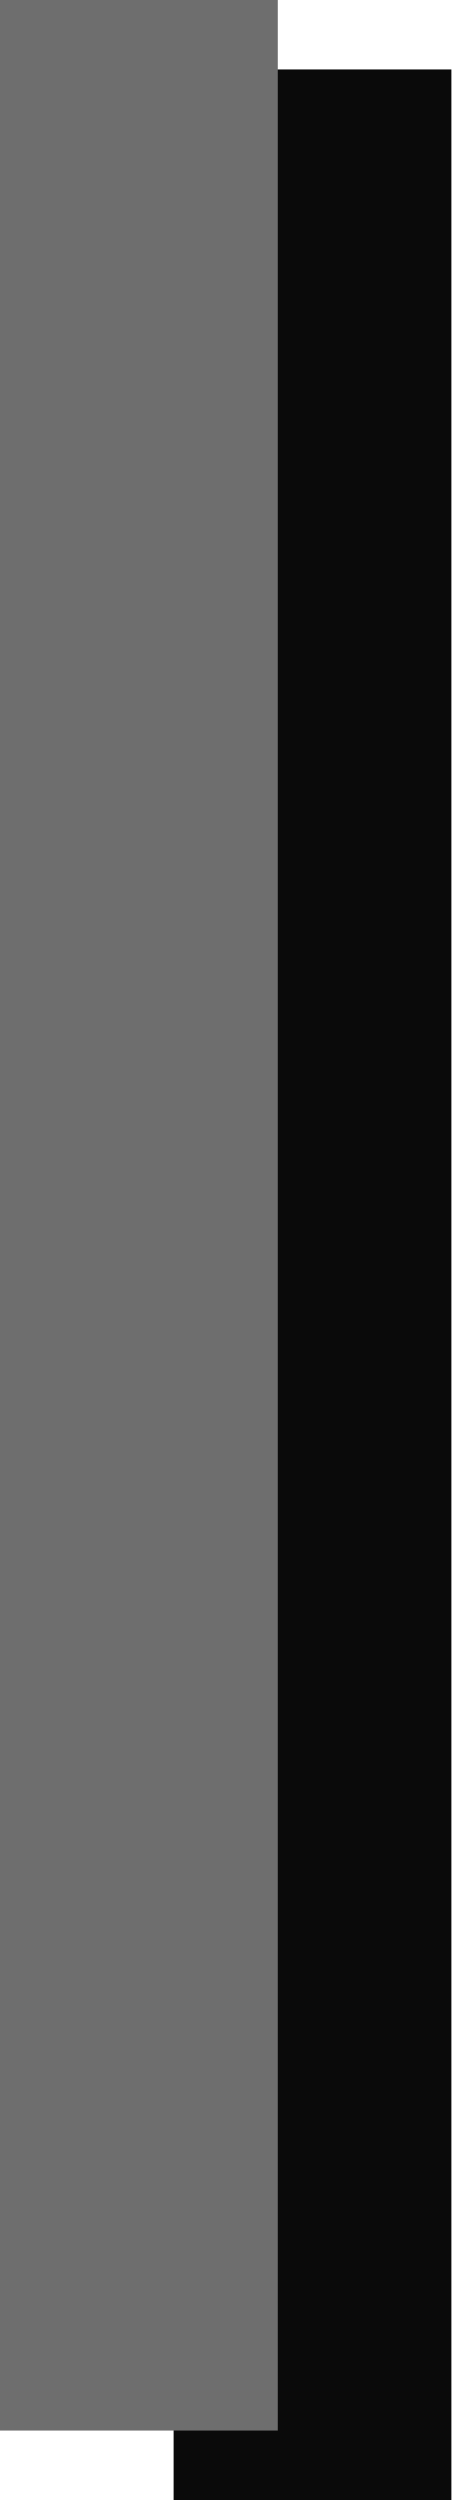
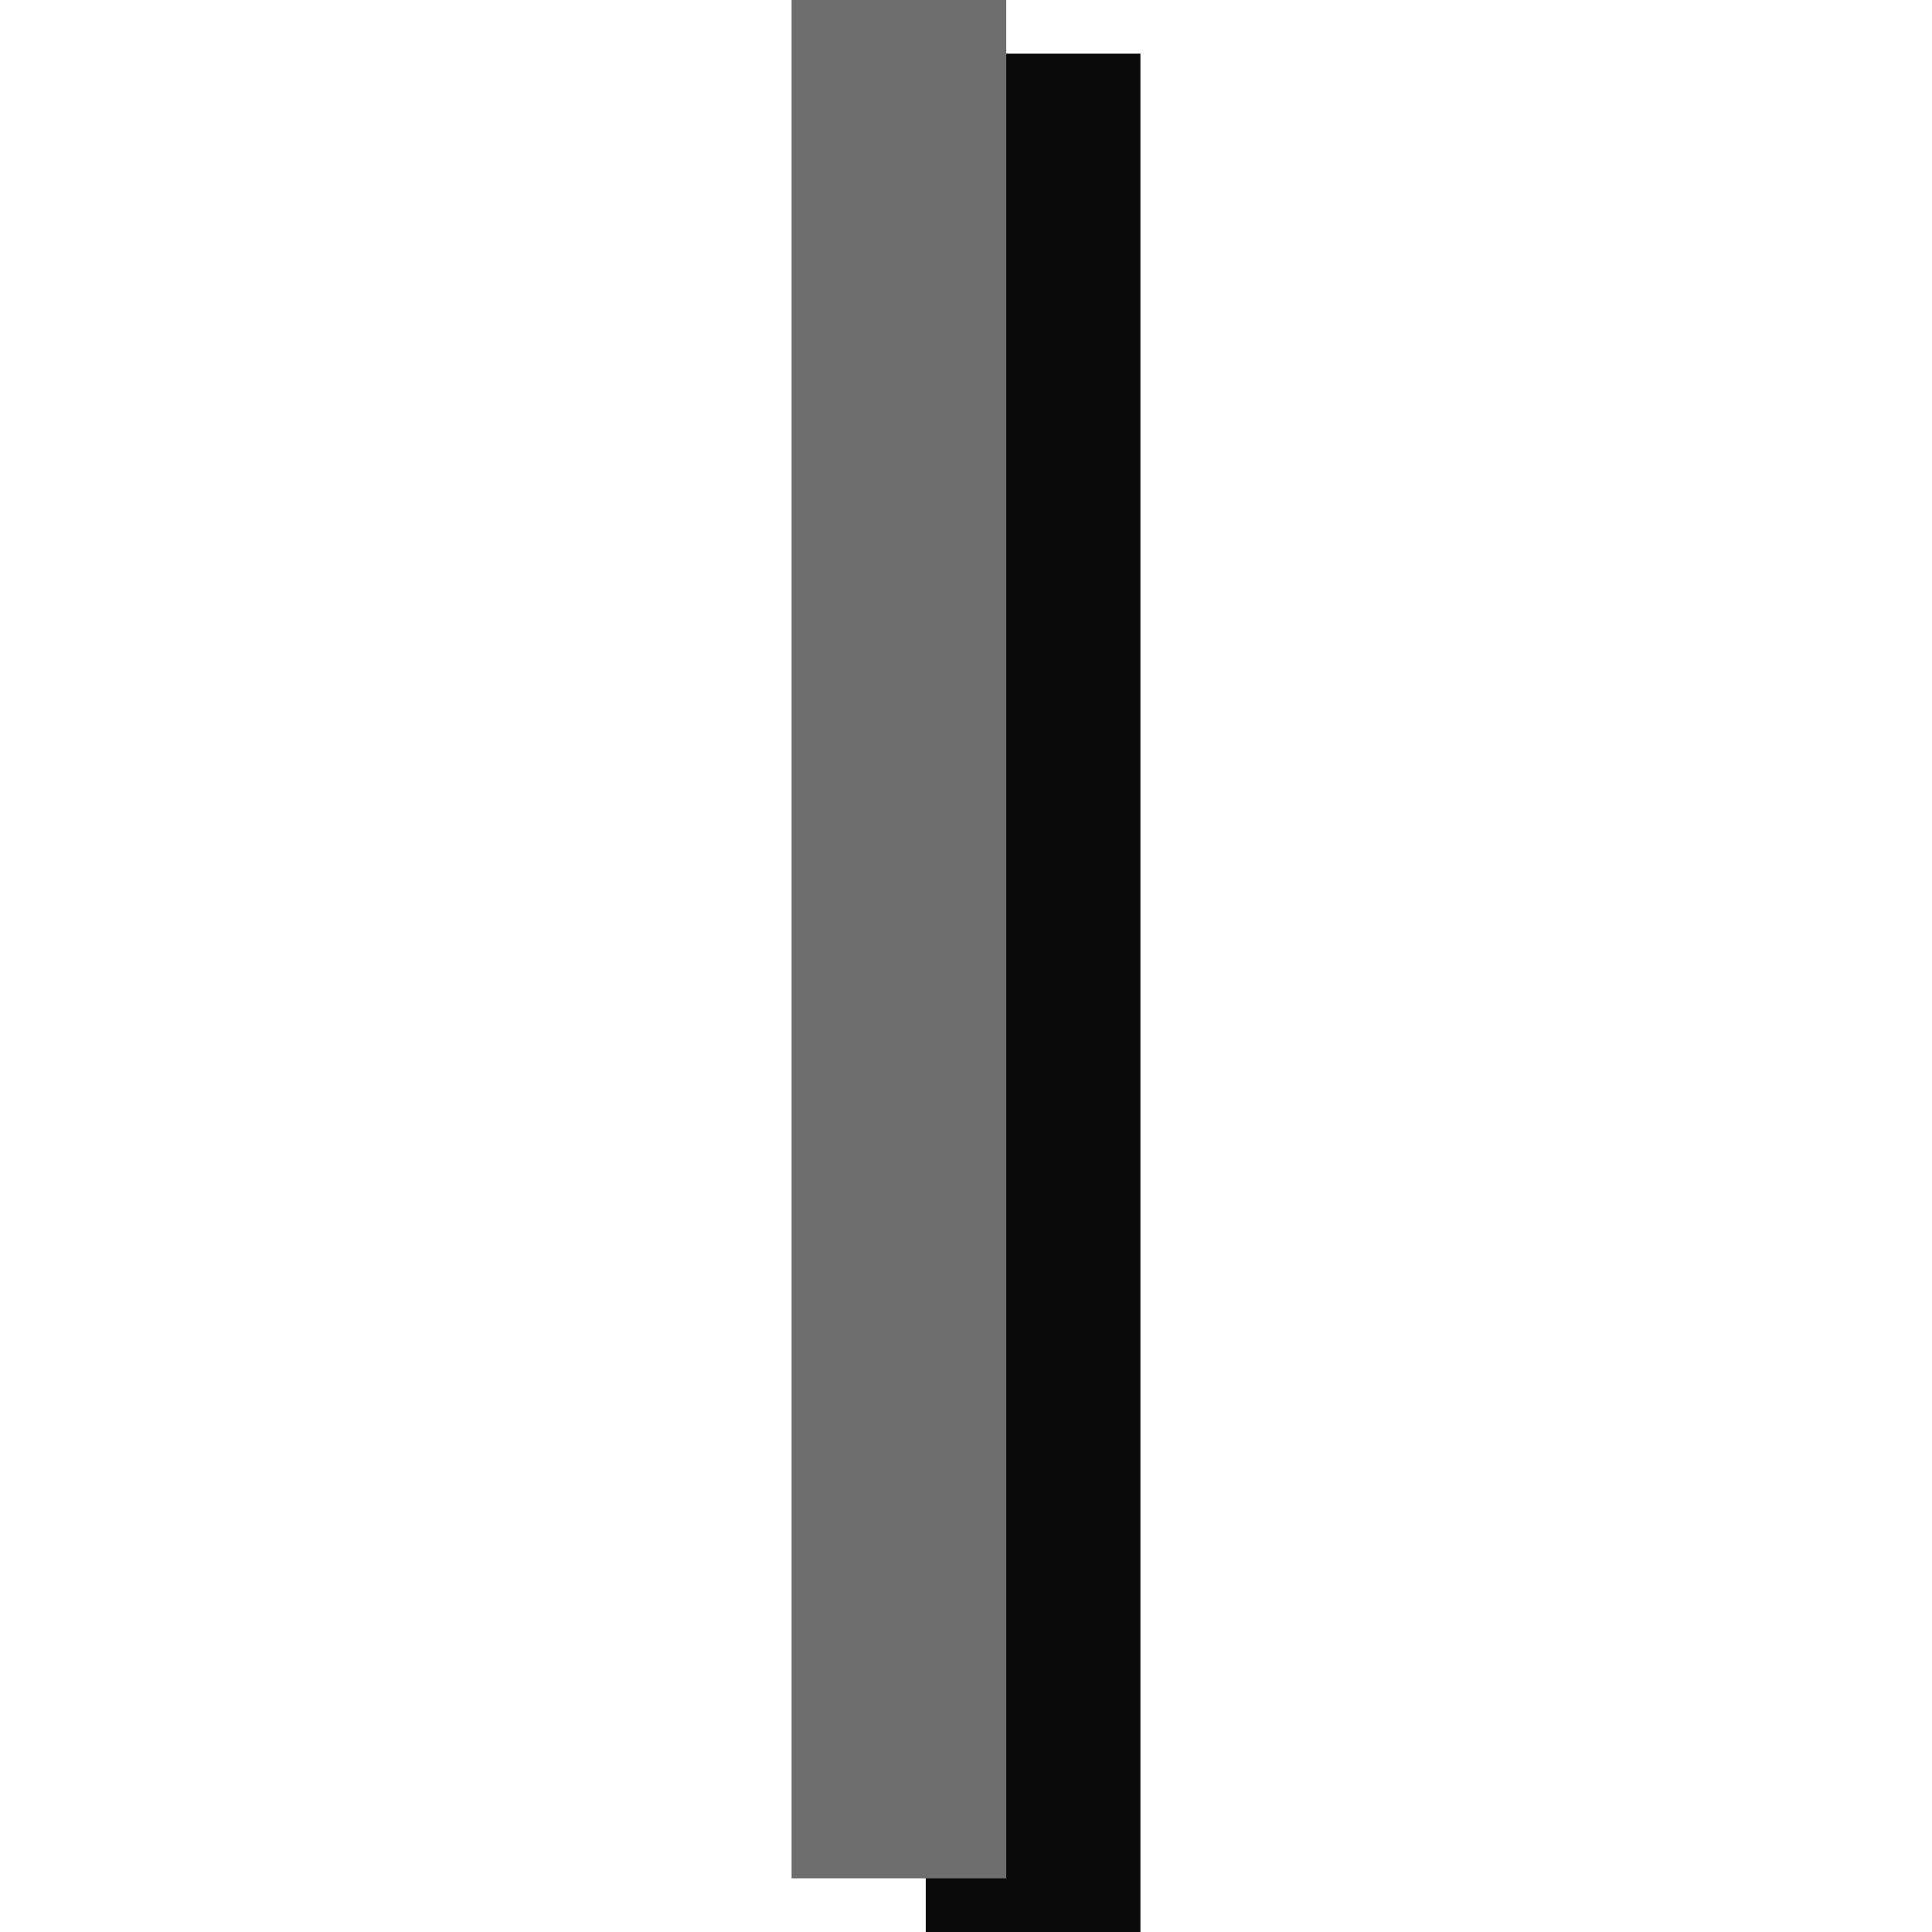
- <svg xmlns="http://www.w3.org/2000/svg" xmlns:xlink="http://www.w3.org/1999/xlink" width="13" height="72" viewBox="0 0 13 72" version="1.1" id="svg5">
+ <svg xmlns="http://www.w3.org/2000/svg" xmlns:xlink="http://www.w3.org/1999/xlink" width="100" height="100" viewBox="0 0 13 72" version="1.1" id="svg5">
  <defs id="defs2">
    <linearGradient id="linearGradient3498">
      <stop style="stop-color:#000000;stop-opacity:1;" offset="0" id="stop3496" />
    </linearGradient>
    <linearGradient id="linearGradient5406">
      <stop style="stop-color:#000000;stop-opacity:1;" offset="0" id="stop5404" />
    </linearGradient>
    <linearGradient id="linearGradient5400">
      <stop style="stop-color:#0a0a0a;stop-opacity:1;" offset="0" id="stop5398" />
    </linearGradient>
    <linearGradient id="linearGradient5394">
      <stop style="stop-color:#6e6e6e;stop-opacity:1;" offset="0" id="stop5392" />
    </linearGradient>
    <linearGradient id="linearGradient3375">
      <stop style="stop-color:#000000;stop-opacity:1;" offset="0" id="stop3373" />
    </linearGradient>
    <linearGradient id="linearGradient1298">
      <stop style="stop-color:#000000;stop-opacity:1;" offset="0" id="stop1296" />
    </linearGradient>
    <linearGradient id="linearGradient2082">
      <stop style="stop-color:#000000;stop-opacity:1;" offset="0" id="stop2080" />
    </linearGradient>
    <linearGradient id="linearGradient1953">
      <stop style="stop-color:#000000;stop-opacity:1;" offset="0" id="stop1951" />
    </linearGradient>
    <linearGradient id="linearGradient1939">
      <stop style="stop-color:#000000;stop-opacity:1;" offset="0" id="stop1937" />
    </linearGradient>
    <linearGradient id="linearGradient1933">
      <stop style="stop-color:#000000;stop-opacity:1;" offset="0" id="stop1931" />
    </linearGradient>
    <linearGradient id="linearGradient1201">
      <stop style="stop-color:#000000;stop-opacity:0;" offset="0" id="stop1199" />
    </linearGradient>
    <linearGradient id="linearGradient2057">
      <stop style="stop-color:#4d4d4d;stop-opacity:1;" offset="0" id="stop2055" />
    </linearGradient>
    <linearGradient id="linearGradient7359">
      <stop style="stop-color:#6d6881;stop-opacity:1;" offset="0" id="stop7357" />
    </linearGradient>
    <linearGradient id="shadow">
      <stop style="stop-color:#0a0a0a;stop-opacity:1;" offset="0" id="stop7174" />
    </linearGradient>
    <linearGradient id="icon">
      <stop style="stop-color:#6e6e6e;stop-opacity:1;" offset="0" id="stop7168" />
    </linearGradient>
-     <linearGradient xlink:href="#icon" id="linearGradient7172" x1="15" y1="48" x2="81" y2="48" gradientUnits="userSpaceOnUse" />
-     <linearGradient xlink:href="#icon" id="linearGradient7361" x1="14.5" y1="47.978" x2="82.068" y2="47.978" gradientUnits="userSpaceOnUse" />
-     <linearGradient xlink:href="#shadow" id="linearGradient7405" x1="24.5" y1="49.478" x2="92.068" y2="49.478" gradientUnits="userSpaceOnUse" />
-     <linearGradient xlink:href="#shadow" id="linearGradient7407" gradientUnits="userSpaceOnUse" x1="24.5" y1="49.478" x2="92.068" y2="49.478" gradientTransform="translate(0,2.5)" />
-     <linearGradient xlink:href="#icon" id="linearGradient2065" x1="20" y1="25.25" x2="60.5" y2="25.25" gradientUnits="userSpaceOnUse" />
-     <linearGradient xlink:href="#shadow" id="linearGradient2065-3" x1="20" y1="25.25" x2="60.5" y2="25.25" gradientUnits="userSpaceOnUse" />
-     <linearGradient xlink:href="#shadow" id="linearGradient2450" gradientUnits="userSpaceOnUse" x1="20" y1="25.25" x2="60.5" y2="25.25" />
-     <linearGradient xlink:href="#icon" id="linearGradient2452" gradientUnits="userSpaceOnUse" x1="20" y1="25.25" x2="60.5" y2="25.25" />
-     <linearGradient xlink:href="#shadow" id="linearGradient1941" x1="24" y1="47" x2="94" y2="47" gradientUnits="userSpaceOnUse" gradientTransform="matrix(0.7955026,0,0,0.7950341,12.06533,9.649806)" />
-     <linearGradient xlink:href="#linearGradient1201" id="linearGradient2058" gradientUnits="userSpaceOnUse" gradientTransform="matrix(0.7955026,0,0,0.7950341,67.06534,46.64981)" x1="24" y1="47" x2="94" y2="47" />
-     <linearGradient xlink:href="#icon" id="linearGradient2060" gradientUnits="userSpaceOnUse" gradientTransform="matrix(0.7955026,0,0,0.7950341,67.06534,46.64981)" x1="24" y1="47" x2="94" y2="47" />
-     <linearGradient xlink:href="#shadow" id="linearGradient2084" x1="19" y1="43.868" x2="93.975" y2="43.868" gradientUnits="userSpaceOnUse" />
-     <linearGradient xlink:href="#linearGradient1201" id="linearGradient2090" gradientUnits="userSpaceOnUse" x1="19" y1="43.868" x2="93.975" y2="43.868" />
-     <linearGradient xlink:href="#icon" id="linearGradient1304" x1="87.058" y1="114.18" x2="141" y2="114.18" gradientUnits="userSpaceOnUse" />
-     <linearGradient xlink:href="#icon" id="linearGradient1306" x1="87.029" y1="54.18" x2="119" y2="54.18" gradientUnits="userSpaceOnUse" />
-     <linearGradient xlink:href="#icon" id="linearGradient1388" gradientUnits="userSpaceOnUse" x1="119" y1="60.19" x2="141" y2="60.19" gradientTransform="translate(4e-6)" />
-     <linearGradient xlink:href="#shadow" id="linearGradient1394" gradientUnits="userSpaceOnUse" x1="87.058" y1="114.18" x2="141" y2="114.18" />
-     <linearGradient xlink:href="#shadow" id="linearGradient1396" gradientUnits="userSpaceOnUse" x1="87.029" y1="54.18" x2="119" y2="54.18" />
-     <linearGradient xlink:href="#linearGradient5400" id="linearGradient5402" x1="24.5" y1="52" x2="91.5" y2="52" gradientUnits="userSpaceOnUse" />
-     <linearGradient xlink:href="#icon" id="linearGradient5408" x1="17" y1="48" x2="79" y2="48" gradientUnits="userSpaceOnUse" />
-     <linearGradient xlink:href="#linearGradient2057" id="linearGradient6278" gradientUnits="userSpaceOnUse" x1="17" y1="48" x2="79" y2="48" gradientTransform="translate(41,15)" />
-     <linearGradient xlink:href="#linearGradient5400" id="linearGradient6282" gradientUnits="userSpaceOnUse" x1="24.5" y1="52" x2="91.5" y2="52" gradientTransform="translate(35,15)" />
-     <linearGradient xlink:href="#icon" id="linearGradient8169" gradientUnits="userSpaceOnUse" x1="17" y1="48" x2="79" y2="48" gradientTransform="translate(14,-6)" />
-     <linearGradient xlink:href="#shadow" id="linearGradient8235" gradientUnits="userSpaceOnUse" x1="17" y1="48" x2="79" y2="48" gradientTransform="translate(-3,15)" />
-     <linearGradient xlink:href="#shadow" id="linearGradient8237" gradientUnits="userSpaceOnUse" gradientTransform="translate(11,9)" x1="17" y1="48" x2="79" y2="48" />
-     <linearGradient xlink:href="#icon" id="linearGradient3500" x1="15" y1="48" x2="81" y2="48" gradientUnits="userSpaceOnUse" />
-     <linearGradient xlink:href="#icon" id="linearGradient3120" gradientUnits="userSpaceOnUse" x1="15" y1="48" x2="81" y2="48" />
-     <linearGradient xlink:href="#shadow" id="linearGradient3122" gradientUnits="userSpaceOnUse" x1="24.5" y1="49.478" x2="92.068" y2="49.478" />
-     <linearGradient xlink:href="#linearGradient5400" id="linearGradient3124" gradientUnits="userSpaceOnUse" x1="24.5" y1="52" x2="91.5" y2="52" />
-     <linearGradient xlink:href="#shadow" id="linearGradient3126" gradientUnits="userSpaceOnUse" x1="24.5" y1="49.478" x2="92.068" y2="49.478" />
-     <linearGradient xlink:href="#icon" id="linearGradient3128" gradientUnits="userSpaceOnUse" x1="17" y1="48" x2="79" y2="48" />
-     <linearGradient xlink:href="#linearGradient5400" id="linearGradient3130" gradientUnits="userSpaceOnUse" x1="24.5" y1="52" x2="91.5" y2="52" />
-     <linearGradient xlink:href="#shadow" id="linearGradient3132" gradientUnits="userSpaceOnUse" x1="24.5" y1="49.478" x2="92.068" y2="49.478" />
-     <linearGradient xlink:href="#icon" id="linearGradient3134" gradientUnits="userSpaceOnUse" x1="17" y1="48" x2="79" y2="48" />
-     <linearGradient xlink:href="#linearGradient5400" id="linearGradient3136" gradientUnits="userSpaceOnUse" x1="24.5" y1="52" x2="91.5" y2="52" />
-     <linearGradient xlink:href="#shadow" id="linearGradient3138" gradientUnits="userSpaceOnUse" x1="24.5" y1="49.478" x2="92.068" y2="49.478" />
-     <linearGradient xlink:href="#shadow" id="linearGradient3140" gradientUnits="userSpaceOnUse" x1="24.5" y1="49.478" x2="92.068" y2="49.478" />
-     <linearGradient xlink:href="#icon" id="linearGradient3142" gradientUnits="userSpaceOnUse" x1="17" y1="48" x2="79" y2="48" />
+     <linearGradient xlink:href="#linearGradient5400" id="linearGradient4103" gradientUnits="userSpaceOnUse" x1="24.5" y1="52" x2="91.5" y2="52" />
+     <linearGradient xlink:href="#shadow" id="linearGradient4105" gradientUnits="userSpaceOnUse" x1="24.5" y1="49.478" x2="92.068" y2="49.478" />
+     <linearGradient xlink:href="#icon" id="linearGradient4107" gradientUnits="userSpaceOnUse" x1="17" y1="48" x2="79" y2="48" />
  </defs>
-   <g id="layer3" style="display:none" transform="translate(-46,-13)">
-     <g id="layer2" style="fill:url(#linearGradient7172);fill-opacity:1">
-       <rect style="display:inline;fill:url(#linearGradient3120);fill-opacity:1;fill-rule:evenodd;stroke-width:0.959;paint-order:stroke fill markers" id="rect6771" width="23" height="70" x="58" y="13" />
-     </g>
-   </g>
-   <g id="layer4" style="display:none" transform="translate(-46,-13)">
-     <g id="layer6" style="display:inline;fill:url(#linearGradient3122);fill-opacity:1" transform="translate(-6)">
-       <path style="fill:url(#linearGradient7407);fill-opacity:1;stroke:none;stroke-width:1px;stroke-linecap:butt;stroke-linejoin:miter;stroke-opacity:0" d="M 26,15 V 85 L 92,52 Z" id="path7355-3" />
-     </g>
-     <g id="layer5" style="stroke:none">
-       <path style="fill:url(#linearGradient7361);fill-opacity:1;stroke:none;stroke-width:1px;stroke-linecap:butt;stroke-linejoin:miter;stroke-opacity:0" d="M 15,13 V 83 L 81,50 Z" id="path7355" />
-     </g>
-   </g>
-   <g id="g2667" style="display:none" transform="translate(-46,-13)">
-     <g id="g2661" style="display:inline;fill:url(#linearGradient3126);fill-opacity:1" transform="translate(-6)">
-       <path style="fill:none;fill-opacity:1;stroke:url(#linearGradient3124);stroke-width:8;stroke-linecap:butt;stroke-linejoin:miter;stroke-dasharray:none;stroke-opacity:1" d="M 30,19 V 81 H 88 V 19 Z" id="path2659" />
-     </g>
-     <g id="g2665" style="stroke:none">
-       <path style="opacity:1;fill:none;fill-opacity:1;stroke:url(#linearGradient3128);stroke-width:8;stroke-linecap:butt;stroke-linejoin:miter;stroke-miterlimit:4;stroke-dasharray:none;stroke-opacity:1;paint-order:normal" d="M 19,17 V 79 H 77 V 17 Z" id="path2663" />
-     </g>
-   </g>
  <g id="g2826" style="display:inline" transform="translate(-46,-13)">
-     <g id="g2820" style="display:inline;fill:url(#linearGradient3132);fill-opacity:1" transform="translate(-6)">
-       <path style="fill:none;fill-opacity:1;stroke:url(#linearGradient3130);stroke-width:8;stroke-linecap:butt;stroke-linejoin:miter;stroke-dasharray:none;stroke-opacity:1" d="M 61,85 V 15" id="path2818" />
+     <g id="g2820" style="display:inline;fill:url(#linearGradient4105);fill-opacity:1" transform="translate(-6)">
+       <path style="fill:none;fill-opacity:1;stroke:url(#linearGradient4103);stroke-width:8;stroke-linecap:butt;stroke-linejoin:miter;stroke-dasharray:none;stroke-opacity:1" d="M 61,85 V 15" id="path2818" />
    </g>
    <g id="g2824" style="stroke:none">
-       <path style="opacity:1;fill:none;fill-opacity:1;stroke:url(#linearGradient3134);stroke-width:8;stroke-linecap:butt;stroke-linejoin:miter;stroke-miterlimit:4;stroke-dasharray:none;stroke-opacity:1;paint-order:normal" d="M 50,83 V 13" id="path2822" />
-     </g>
-   </g>
-   <g id="g2312" style="display:none" transform="translate(-46,-13)">
-     <g id="g2306" style="display:inline;fill:url(#linearGradient3138);fill-opacity:1" transform="translate(-6)">
-       <path style="fill:none;fill-opacity:1;stroke:url(#linearGradient3136);stroke-width:8;stroke-linecap:butt;stroke-linejoin:miter;stroke-dasharray:none;stroke-opacity:1" d="M 26,81 H 92" id="path2304" />
-     </g>
-     <g id="g2310" style="stroke:none">
-       <path style="display:inline;opacity:1;fill:none;fill-opacity:1;stroke:url(#linearGradient3500);stroke-width:8;stroke-linecap:butt;stroke-linejoin:miter;stroke-miterlimit:4;stroke-dasharray:none;stroke-opacity:1;paint-order:normal" d="M 15,79 H 81" id="path2308" />
-       <path style="display:inline;opacity:1;fill:none;fill-opacity:1;stroke:none;stroke-width:8;stroke-linecap:butt;stroke-linejoin:miter;stroke-miterlimit:4;stroke-dasharray:none;stroke-opacity:1;paint-order:normal" d="M 15,17 H 81" id="path3527" />
-     </g>
-   </g>
-   <g id="g7721" style="display:none" transform="translate(-46,-13)">
-     <g id="g7715" style="display:inline;fill:url(#linearGradient3140);fill-opacity:1" transform="translate(-6)">
-       <path style="display:inline;fill:none;fill-opacity:1;stroke:url(#linearGradient8235);stroke-width:8;stroke-linecap:butt;stroke-linejoin:miter;stroke-miterlimit:4;stroke-dasharray:none;stroke-opacity:1;paint-order:normal" d="M 84,83 22,17" id="path7717-2" transform="translate(6)" />
-       <path style="display:inline;fill:none;fill-opacity:1;stroke:url(#linearGradient8237);stroke-width:8;stroke-linecap:butt;stroke-linejoin:miter;stroke-miterlimit:4;stroke-dasharray:none;stroke-opacity:1;paint-order:normal" d="M 22,83 84,17" id="path7717-5-9" transform="translate(6)" />
-     </g>
-     <g id="g7719" style="stroke:none">
-       <path style="opacity:1;fill:none;fill-opacity:1;stroke:url(#linearGradient3142);stroke-width:8;stroke-linecap:butt;stroke-linejoin:miter;stroke-miterlimit:4;stroke-dasharray:none;stroke-opacity:1;paint-order:normal" d="M 79,81 17,15" id="path7717" />
-       <path style="display:inline;fill:none;fill-opacity:1;stroke:url(#linearGradient8169);stroke-width:8;stroke-linecap:butt;stroke-linejoin:miter;stroke-miterlimit:4;stroke-dasharray:none;stroke-opacity:1;paint-order:normal" d="M 17,81 79,15" id="path7717-5" />
-     </g>
-   </g>
-   <g id="g6209" style="display:none" transform="translate(-46,-13)">
-     <g id="g6203" style="display:inline;fill:url(#linearGradient7405);fill-opacity:1" transform="translate(-6)">
-       <path style="fill:none;fill-opacity:1;stroke:url(#linearGradient5402);stroke-width:8;stroke-linecap:butt;stroke-linejoin:miter;stroke-dasharray:none;stroke-opacity:1" d="M 30,33 V 81 H 70 V 33 Z" id="path6201" />
-       <path style="display:inline;fill:none;fill-opacity:1;stroke:url(#linearGradient6282);stroke-width:8;stroke-linecap:butt;stroke-linejoin:miter;stroke-dasharray:none;stroke-opacity:1" d="M 48,19 V 63 H 88 V 19 Z" id="path6201-7" />
-     </g>
-     <g id="g6207" style="stroke:none">
-       <path style="display:inline;fill:none;fill-opacity:1;stroke:url(#linearGradient6278);stroke-width:8;stroke-linecap:butt;stroke-linejoin:miter;stroke-miterlimit:4;stroke-dasharray:none;stroke-opacity:1;paint-order:normal" d="M 43,17 V 61 H 83 V 17 Z" id="path6205-5" transform="translate(-6)" />
-       <path style="display:inline;opacity:1;fill:none;fill-opacity:1;stroke:url(#linearGradient5408);stroke-width:8;stroke-linecap:butt;stroke-linejoin:miter;stroke-miterlimit:4;stroke-dasharray:none;stroke-opacity:1;paint-order:normal" d="M 19,35 V 79 H 59 V 35 Z" id="path6205" />
-     </g>
-   </g>
-   <g id="layer7" style="display:none" transform="translate(-46,-13)">
-     <g id="layer9">
-       <path id="path2053-7" style="fill:url(#linearGradient2065-3);fill-opacity:1;stroke:none;stroke-width:1px;stroke-linecap:butt;stroke-linejoin:miter;stroke-opacity:1" d="M 56,36 V 56 L 21,36 M 56,76 86,46 56,16 M 21,36 v 20 h 35" class="UnoptimicedTransforms" transform="translate(-1)" />
-     </g>
-     <g id="layer8">
-       <path id="path2053" style="fill:url(#linearGradient2065);fill-opacity:1;stroke:none;stroke-width:1px;stroke-linecap:butt;stroke-linejoin:miter;stroke-opacity:1" d="M 55,40 V 60 L 20,40 M 55,80 85,50 55,20 M 20,40 v 20 h 35" class="UnoptimicedTransforms" transform="translate(-5,-6)" />
-     </g>
-   </g>
-   <g id="g2448" style="display:none" transform="translate(-46,-13)">
-     <g id="g2442">
-       <path id="path2440" style="fill:url(#linearGradient2450);fill-opacity:1;stroke:none;stroke-width:1px;stroke-linecap:butt;stroke-linejoin:miter;stroke-opacity:1" d="m 54.5,36 v 20 l -35,-20 m 35,40 30,-30 -30,-30 m -35,20 v 20 h 35" class="UnoptimicedTransforms" transform="matrix(-1,0,0,1,104.5,0)" />
-     </g>
-     <g id="g2446">
-       <path id="path2444" style="fill:url(#linearGradient2452);fill-opacity:1;stroke:none;stroke-width:1px;stroke-linecap:butt;stroke-linejoin:miter;stroke-opacity:1" d="M 55,40 V 60 L 20,40 M 55,80 85,50 55,20 M 20,40 v 20 h 35" class="UnoptimicedTransforms" transform="matrix(-1,0,0,1,100,-6)" />
-     </g>
-   </g>
-   <g id="g2448-7" style="display:none" transform="translate(-55,-10)">
-     <g id="g2442-5" transform="translate(4.340298,4.470826)" style="display:inline;fill:url(#linearGradient2084);fill-opacity:1">
-       <path style="fill:url(#linearGradient2090);fill-opacity:1;stroke:url(#linearGradient1941);stroke-width:14.315;stroke-linecap:round;stroke-linejoin:round;stroke-dasharray:none;paint-order:stroke fill markers" id="path1167" d="M 33.173,57.017 A 27.34,30.487 0 0 1 45.832,20.298 27.34,30.487 0 0 1 80.416,28.064 27.34,30.487 0 0 1 79.343,67.385" />
-     </g>
-     <g id="g2446-5" transform="translate(-54.99999,-37.19022)" style="display:inline">
-       <path style="display:inline;fill:url(#linearGradient2058);fill-opacity:1;stroke:url(#linearGradient2060);stroke-width:14.315;stroke-linecap:round;stroke-linejoin:round;stroke-dasharray:none;paint-order:stroke fill markers" id="path1167-27" d="M 87.698,93.145 A 27.843,27.826 0 0 1 101.843,58.983 27.843,27.826 0 0 1 137.449,69.013 27.843,27.826 0 0 1 131.66,105.529" />
-     </g>
-   </g>
-   <g id="g291" style="display:none" transform="translate(-55,-10)">
-     <g id="g1380" transform="translate(-51.01896,-33.16496)" style="display:inline">
-       <rect style="fill:url(#linearGradient1394);fill-opacity:1;stroke-width:0.879" id="rect1374" width="54" height="3" x="88.019" y="114.165" />
-       <rect style="display:inline;fill:url(#linearGradient1396);fill-opacity:1;stroke-width:0.677" id="rect1376" width="22" height="10" x="98.019" y="47.165" ry="2.3144531e-07" />
-     </g>
-     <g id="g289" transform="translate(-54.99999,-37.19022)" style="display:inline">
-       <rect style="fill:url(#linearGradient1304);fill-opacity:1;stroke-width:0.879" id="rect351" width="53.942" height="10.02" x="87.058" y="109.17" />
-       <rect style="display:inline;fill:url(#linearGradient1306);fill-opacity:1;stroke-width:0.677" id="rect351-6" width="31.971" height="10.02" x="87.029" y="49.17" />
-       <path style="fill:url(#linearGradient1388);fill-opacity:1" d="m 119,49.19 22,22 h -22 z" id="path568" />
+       <path style="opacity:1;fill:none;fill-opacity:1;stroke:url(#linearGradient4107);stroke-width:8;stroke-linecap:butt;stroke-linejoin:miter;stroke-miterlimit:4;stroke-dasharray:none;stroke-opacity:1;paint-order:normal" d="M 50,83 V 13" id="path2822" />
    </g>
  </g>
</svg>
